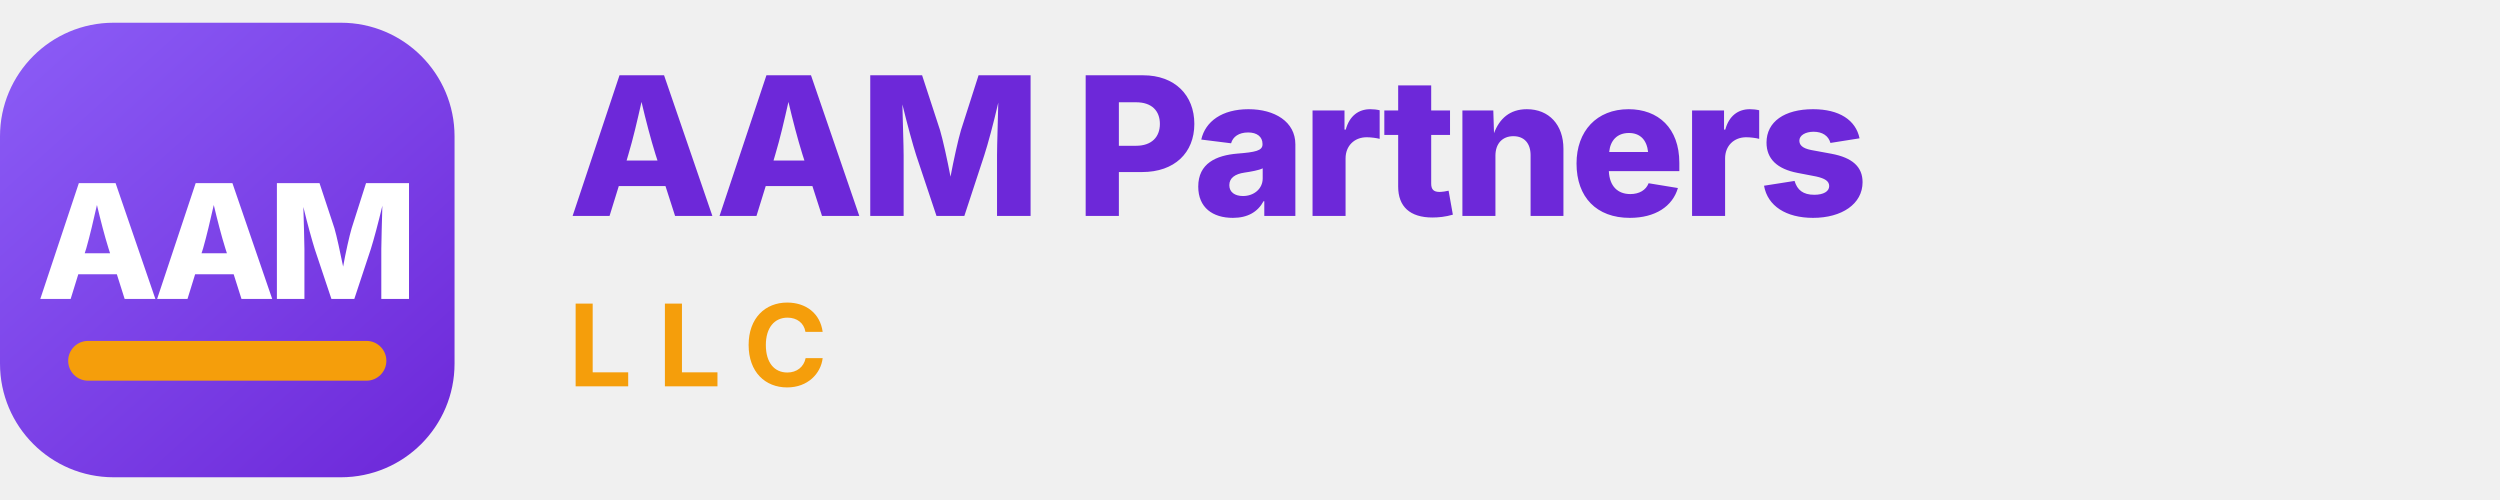
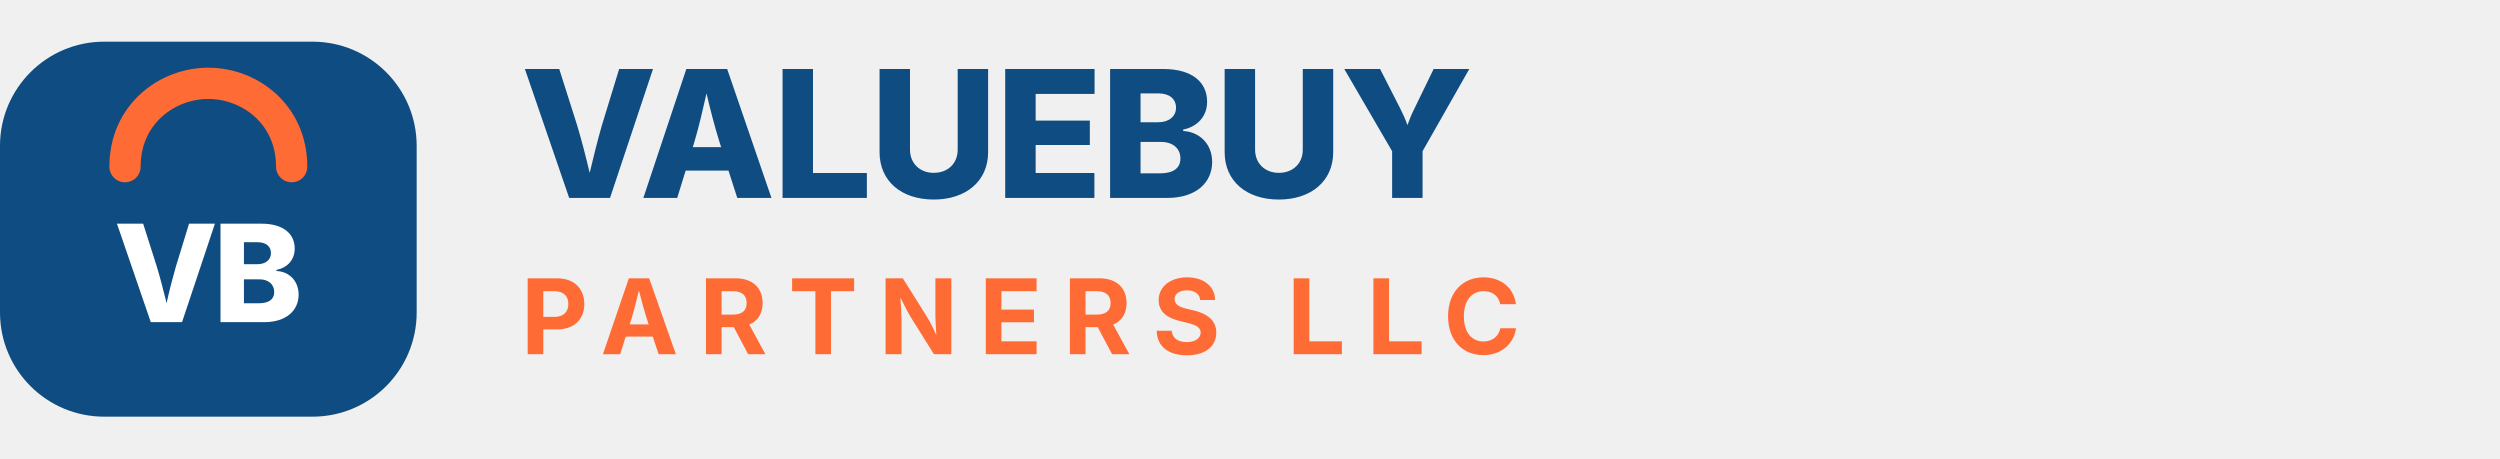
- <svg xmlns="http://www.w3.org/2000/svg" width="220" height="44" viewBox="0 0 220 44" fill="none">
-   <defs>
-     <linearGradient id="logo-mark-bg" x1="2" y1="2" x2="38" y2="42" gradientUnits="userSpaceOnUse">
-       <stop stop-color="#8B5CF6" />
-       <stop offset="1" stop-color="#6D28D9" />
-     </linearGradient>
-   </defs>
-   <rect x="0" y="2" width="40" height="40" rx="10" fill="url(#logo-mark-bg)" />
-   <rect x="6" y="30" width="28" height="3.5" rx="1.75" fill="#F59E0B" />
-   <text x="20" y="21" text-anchor="middle" dominant-baseline="middle" fill="#FFFFFF" font-family="system-ui, -apple-system, BlinkMacSystemFont, 'Segoe UI', sans-serif" font-size="14" font-weight="800" letter-spacing="-0.7">AAM</text>
-   <text x="50" y="19" fill="#6D28D9" font-family="system-ui, -apple-system, BlinkMacSystemFont, 'Segoe UI', sans-serif" font-size="17" font-weight="800" letter-spacing="-0.4">AAM Partners</text>
-   <text x="50" y="34" fill="#F59E0B" font-family="system-ui, -apple-system, BlinkMacSystemFont, 'Segoe UI', sans-serif" font-size="10" font-weight="700" letter-spacing="2.2">LLC</text>
+ <svg xmlns="http://www.w3.org/2000/svg" width="240" height="44" viewBox="0 0 240 44" fill="none">
+   <rect x="0" y="4" width="40" height="36" rx="10" fill="#0F4C81" />
+   <path d="M12 16 C12 11 16 8 20 8 C24 8 28 11 28 16" stroke="#FF6B35" stroke-width="3" stroke-linecap="round" fill="none" />
+   <text x="20" y="26" text-anchor="middle" dominant-baseline="middle" fill="#FFFFFF" font-family="system-ui, -apple-system, BlinkMacSystemFont, 'Segoe UI', sans-serif" font-size="13" font-weight="800" letter-spacing="-0.5">VB</text>
+   <text x="50" y="19" fill="#0F4C81" font-family="system-ui, -apple-system, BlinkMacSystemFont, 'Segoe UI', sans-serif" font-size="17" font-weight="800" letter-spacing="-0.3">VALUEBUY</text>
+   <text x="50" y="34" fill="#FF6B35" font-family="system-ui, -apple-system, BlinkMacSystemFont, 'Segoe UI', sans-serif" font-size="10" font-weight="700" letter-spacing="2">PARTNERS LLC</text>
</svg>
